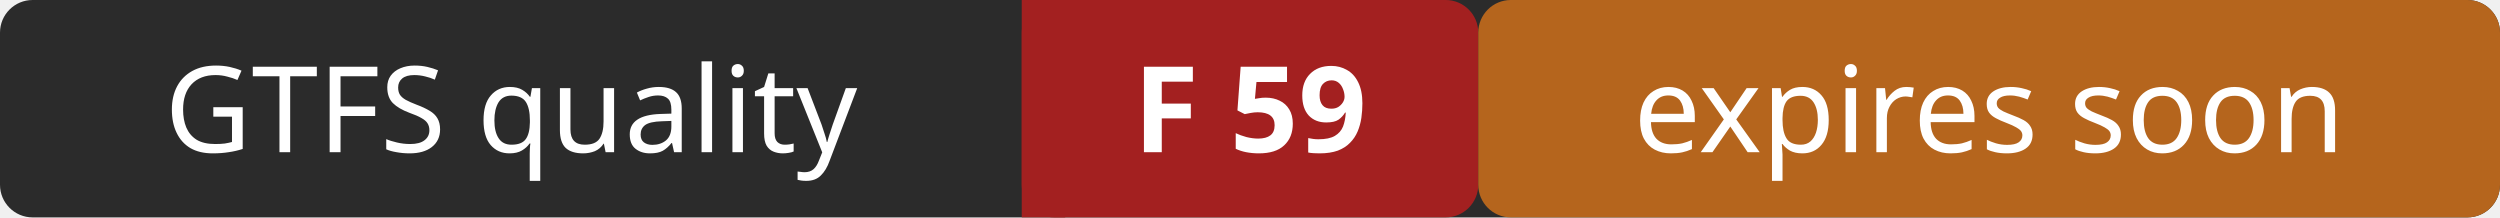
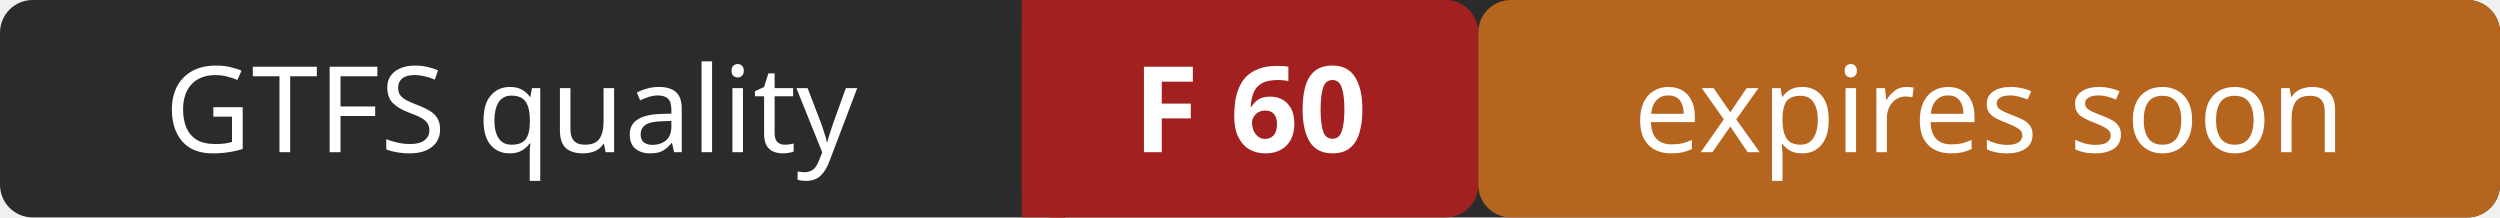
- <svg xmlns="http://www.w3.org/2000/svg" width="230" height="20" role="img" aria-label="GTFS quality: F 59 (expires soon)">
+ <svg xmlns="http://www.w3.org/2000/svg" width="230" height="20" role="img" aria-label="GTFS quality: F 60 (expires soon)">
  <rect width="230" height="20" rx="3" fill="#2b2b2b" />
  <rect x="94" width="42" height="20" rx="3" fill="#a32020" />
  <rect x="94" width="4" height="20" fill="#a32020" />
  <rect x="136" width="94" height="20" rx="3" fill="#b5651d" />
  <g fill="#ffffff" font-family="Verdana,Geneva,sans-serif" font-size="11" text-anchor="middle">
    <text x="47" y="14">GTFS quality</text>
-     <text x="115" y="14" font-weight="bold">F 59</text>
+     <text x="115" y="14" font-weight="bold">F 60</text>
    <text x="183" y="14">expires soon</text>
  </g>
</svg>
